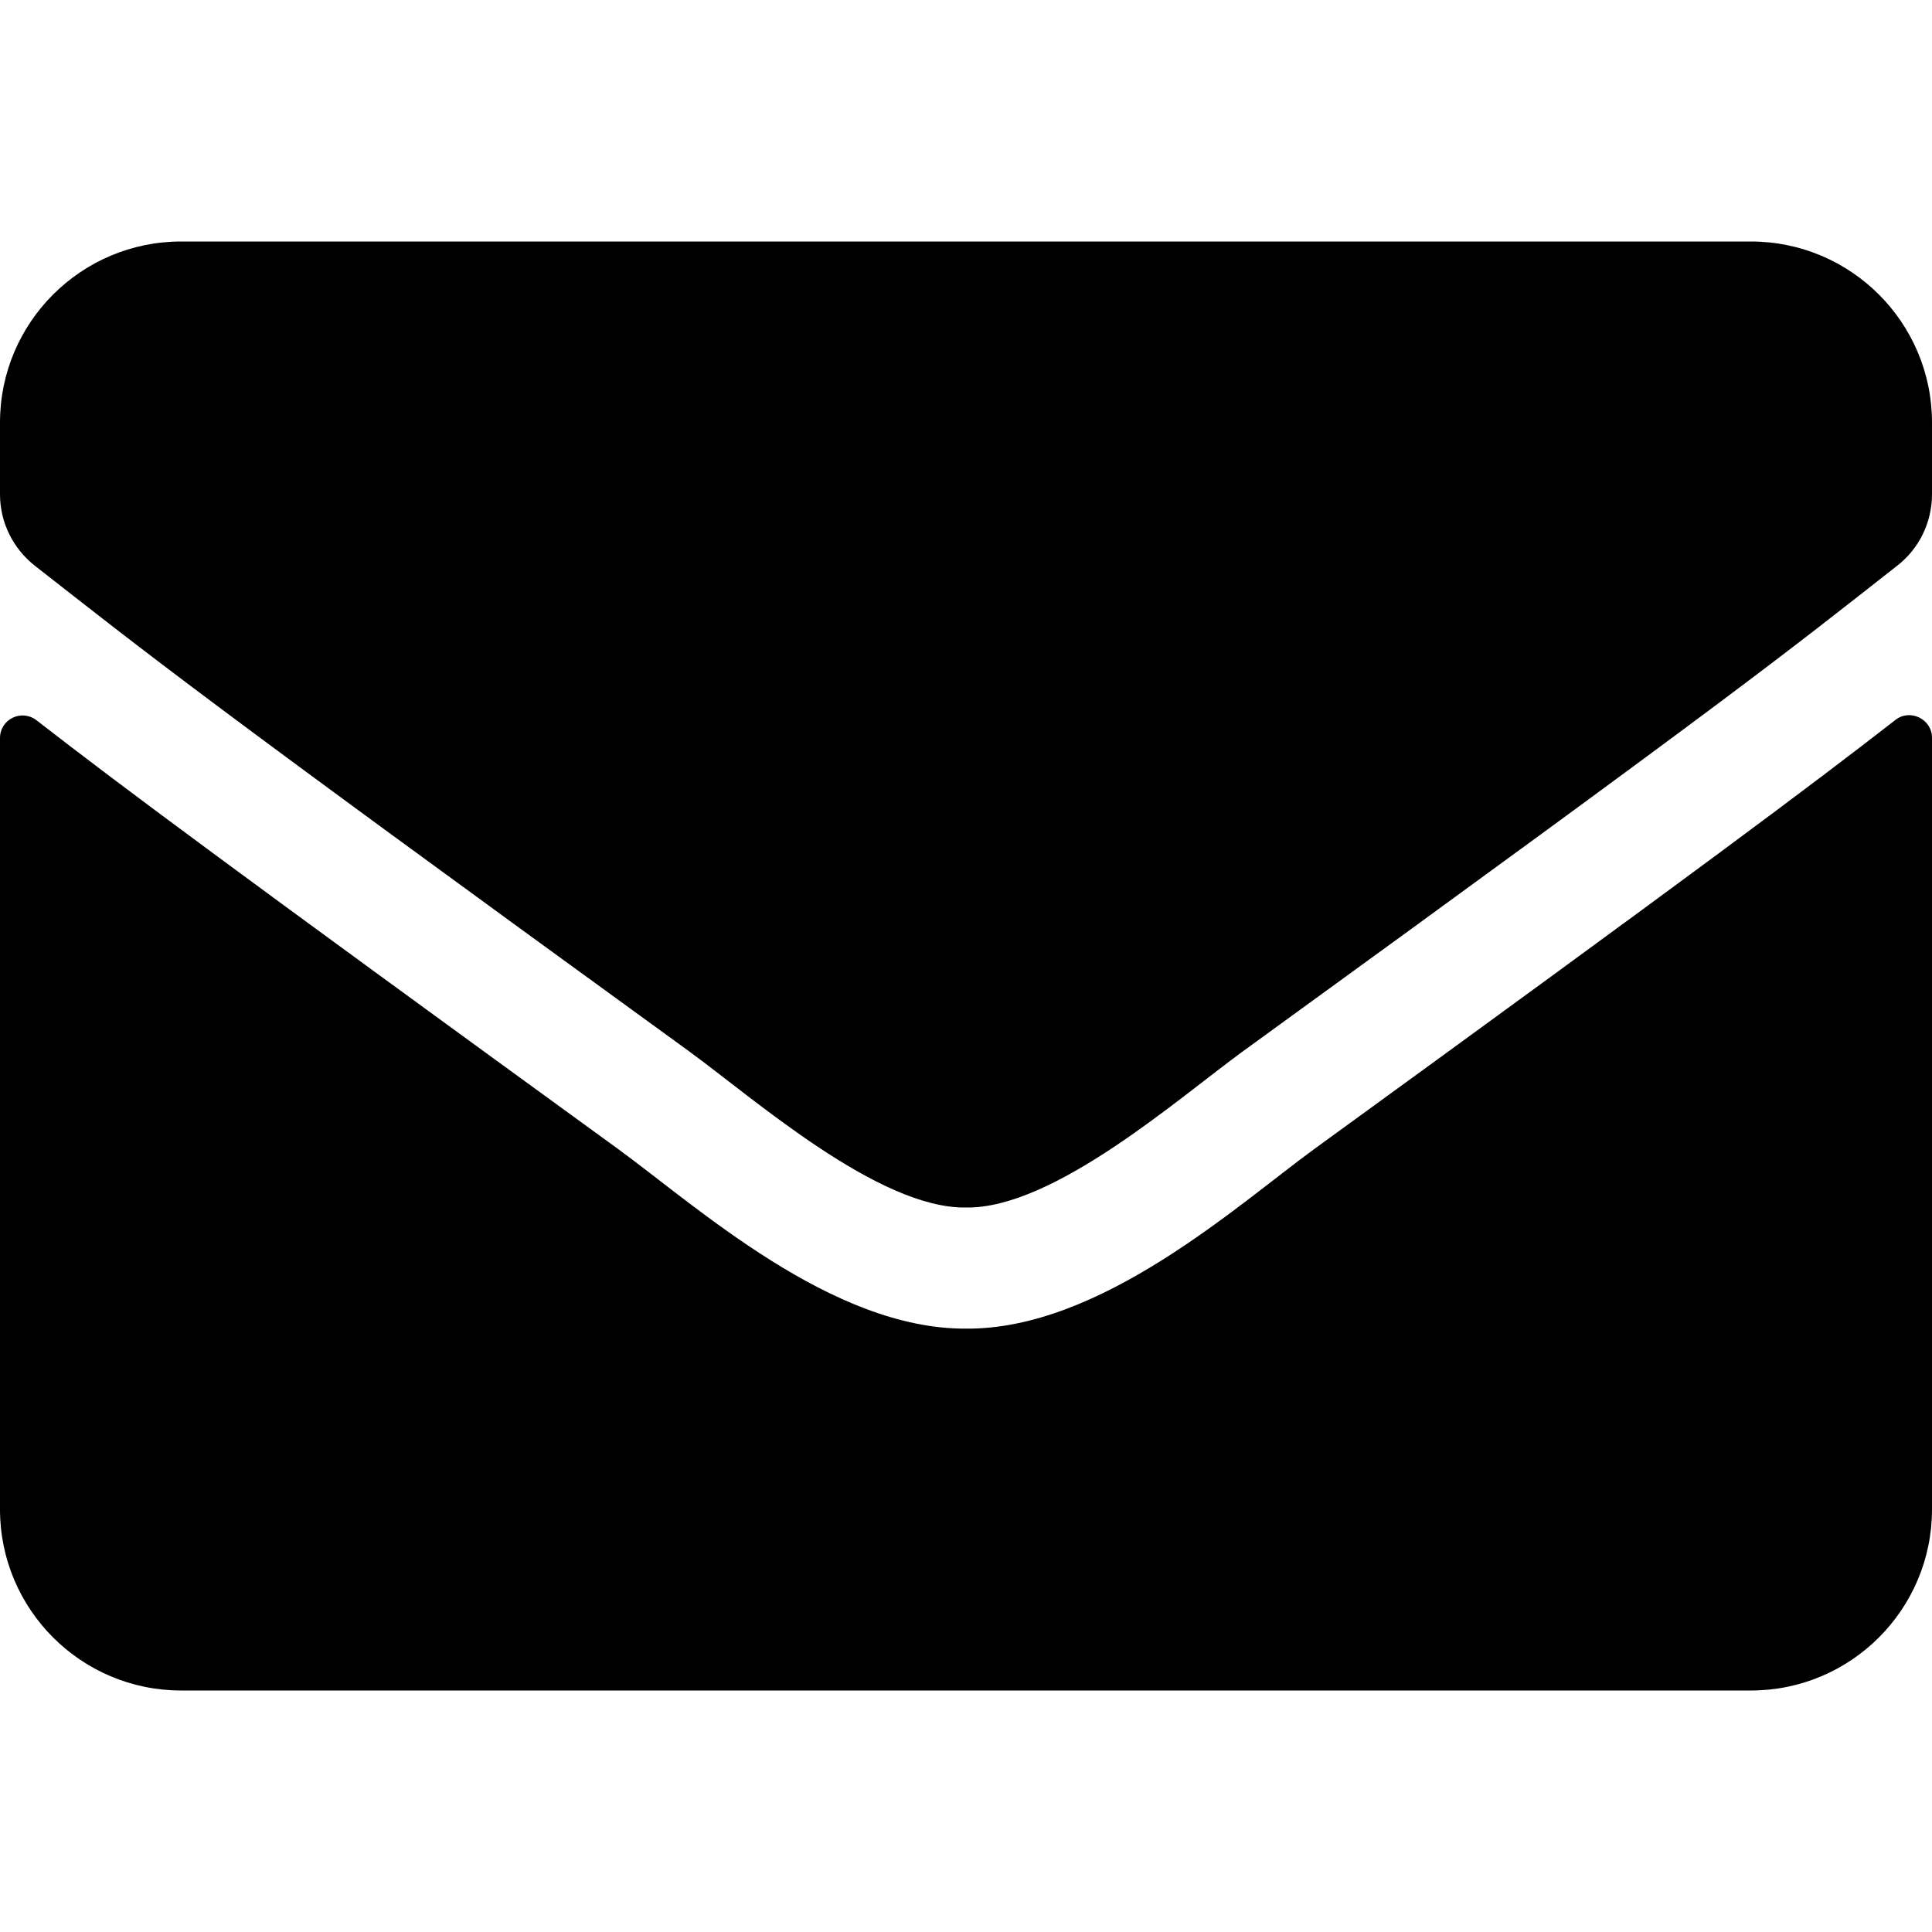
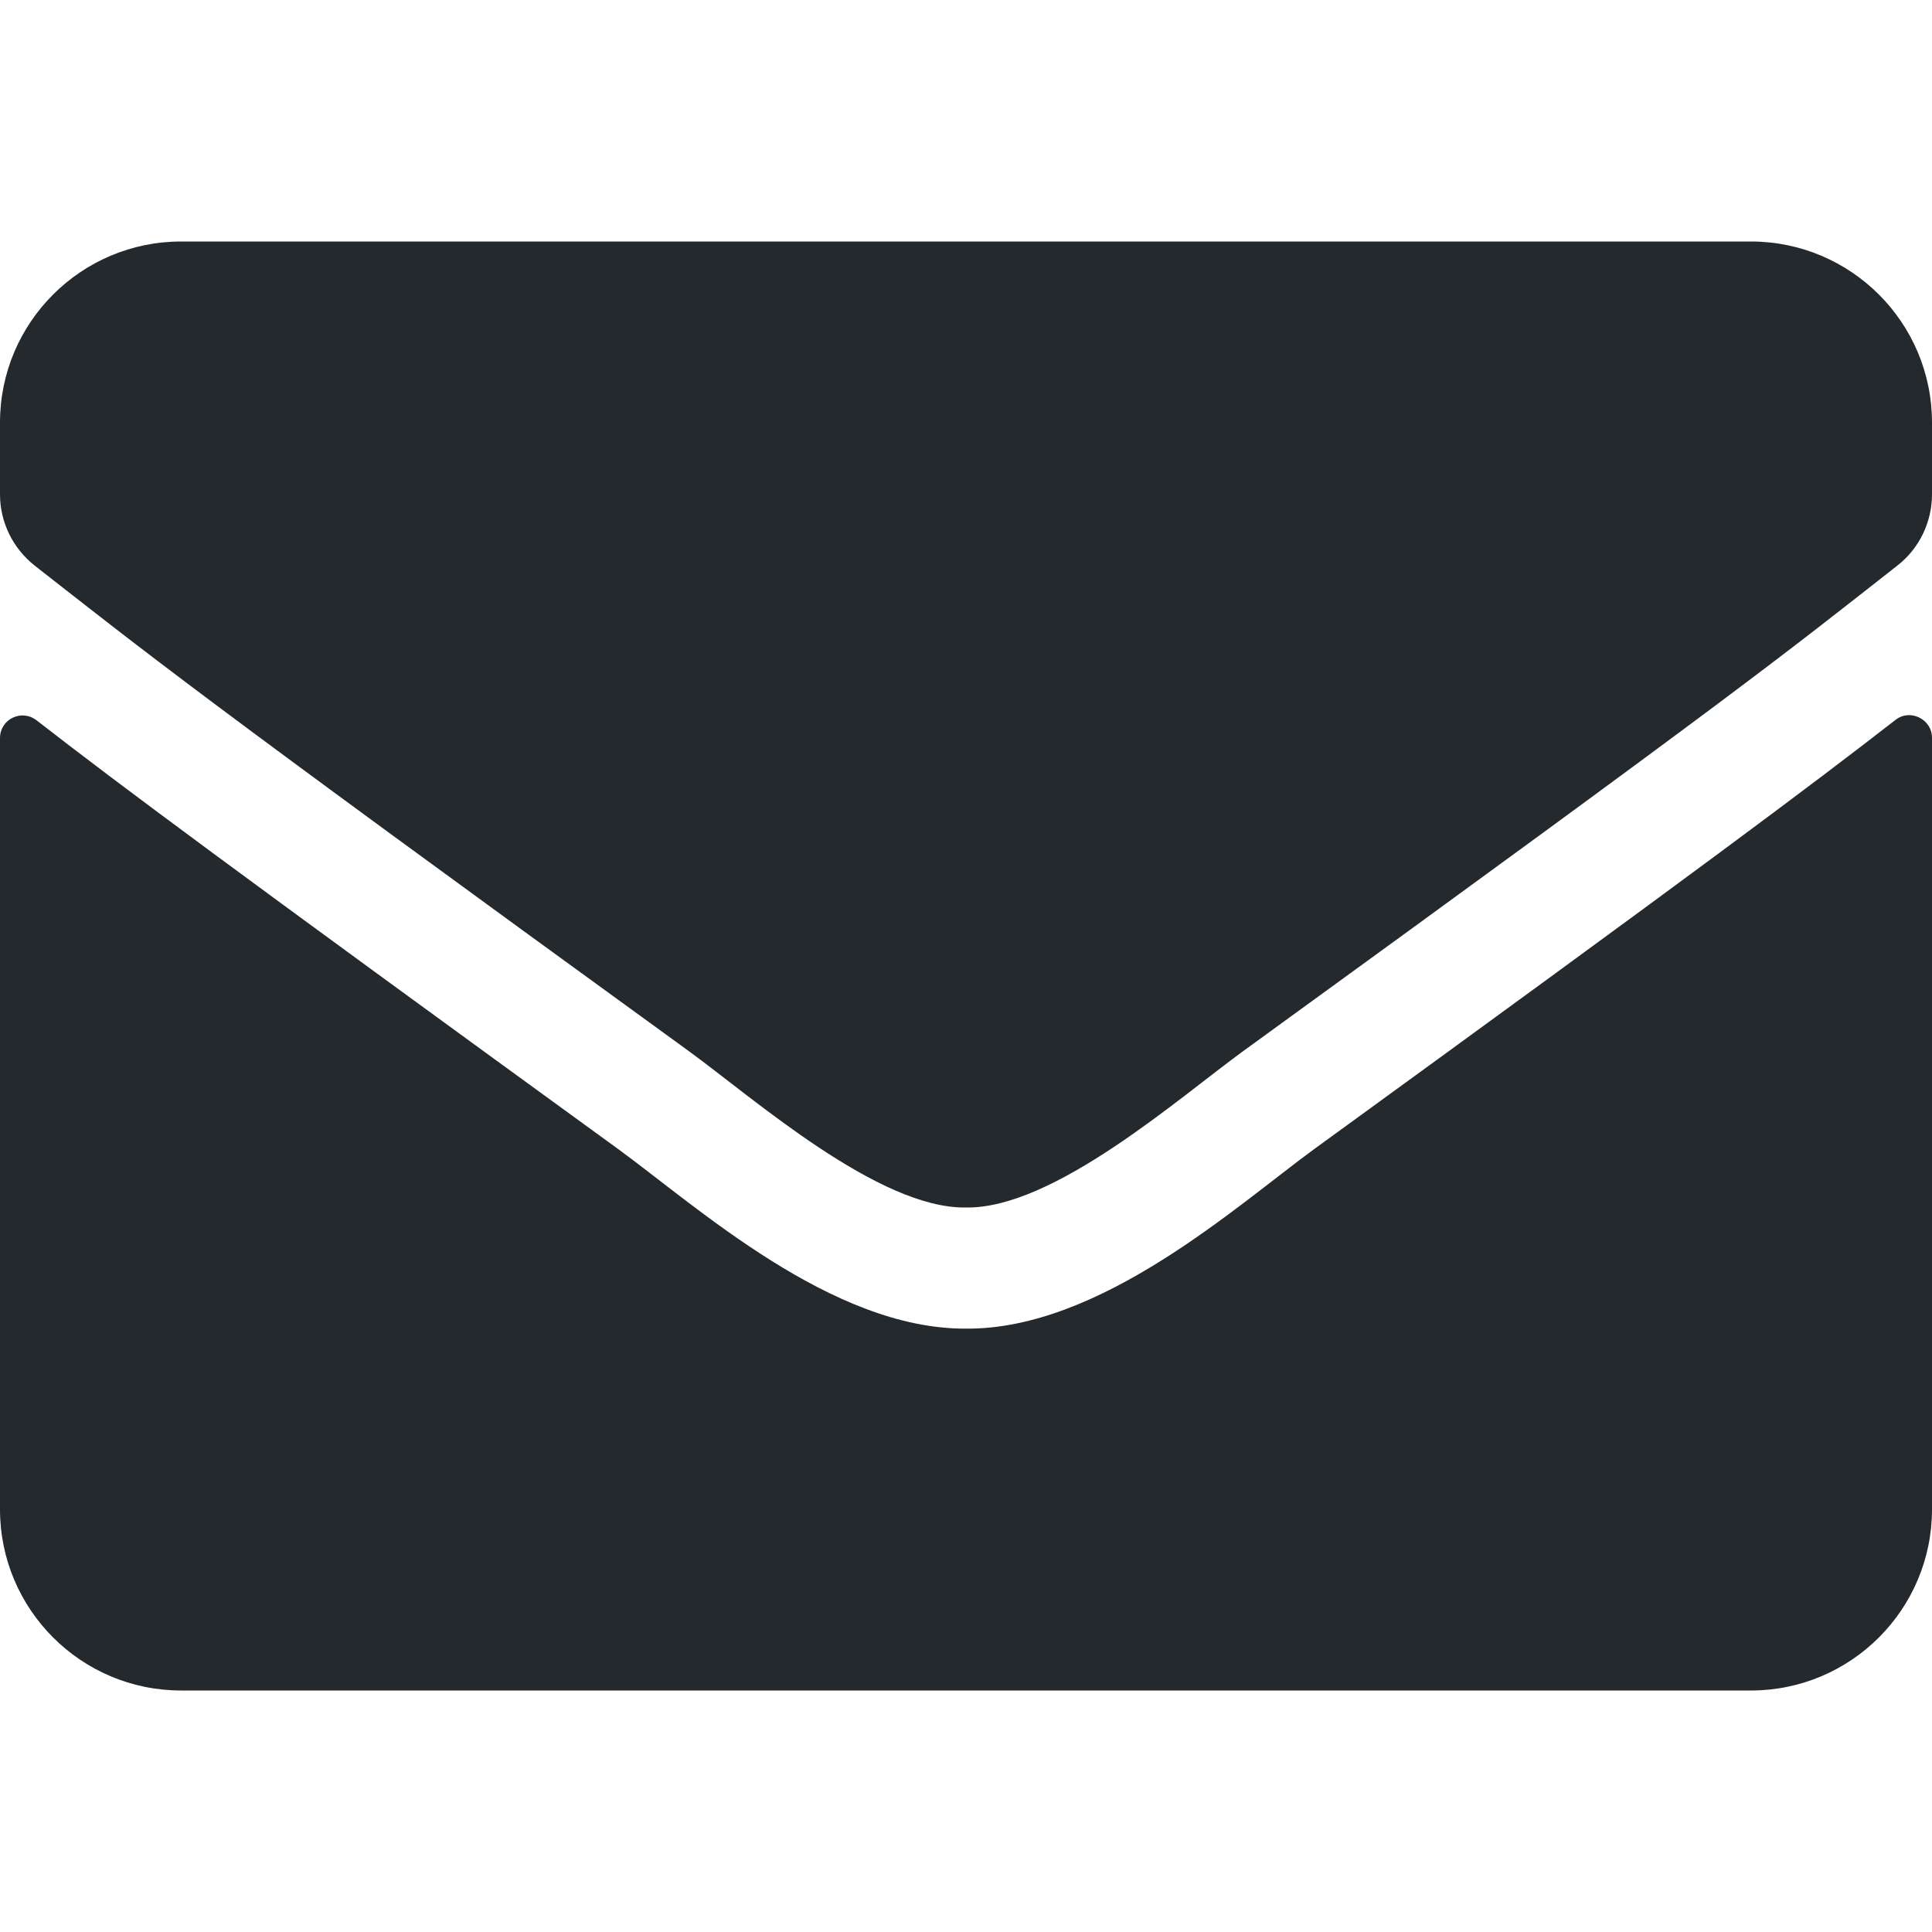
<svg xmlns="http://www.w3.org/2000/svg" viewBox="0 0 512 512">
-   <path d="M502.3 190.8c3.9-3.1 9.7-.2 9.7 4.7V400c0 26.5-21.5 48-48 48H48c-26.5 0-48-21.5-48-48V195.6c0-5 5.7-7.8 9.7-4.7 22.4 17.4 52.1 39.5 154.1 113.6 21.1 15.4 56.7 47.8 92.2 47.6 35.7.3 72-32.8 92.3-47.6 102-74.1 131.6-96.3 154-113.7zM256 320c23.2.4 56.6-29.2 73.4-41.4 132.7-96.3 142.8-104.7 173.4-128.7 5.8-4.5 9.2-11.5 9.2-18.9v-19c0-26.5-21.5-48-48-48H48C21.5 64 0 85.5 0 112v19c0 7.4 3.4 14.3 9.2 18.9 30.6 23.9 40.7 32.4 173.4 128.7 16.8 12.2 50.2 41.8 73.4 41.4z" />
+   <path d="M502.3 190.8c3.9-3.1 9.7-.2 9.7 4.7V400c0 26.5-21.5 48-48 48H48c-26.5 0-48-21.5-48-48V195.6c0-5 5.7-7.8 9.7-4.7 22.4 17.4 52.1 39.5 154.1 113.6 21.1 15.4 56.7 47.8 92.2 47.6 35.7.3 72-32.8 92.3-47.6 102-74.1 131.6-96.3 154-113.7zM256 320c23.2.4 56.6-29.2 73.4-41.4 132.7-96.3 142.8-104.7 173.4-128.7 5.8-4.5 9.2-11.5 9.2-18.9v-19c0-26.5-21.5-48-48-48H48C21.5 64 0 85.5 0 112v19c0 7.4 3.4 14.3 9.2 18.9 30.6 23.9 40.7 32.4 173.4 128.7 16.8 12.2 50.2 41.8 73.4 41.4z" fill="#24292E" />
</svg>
